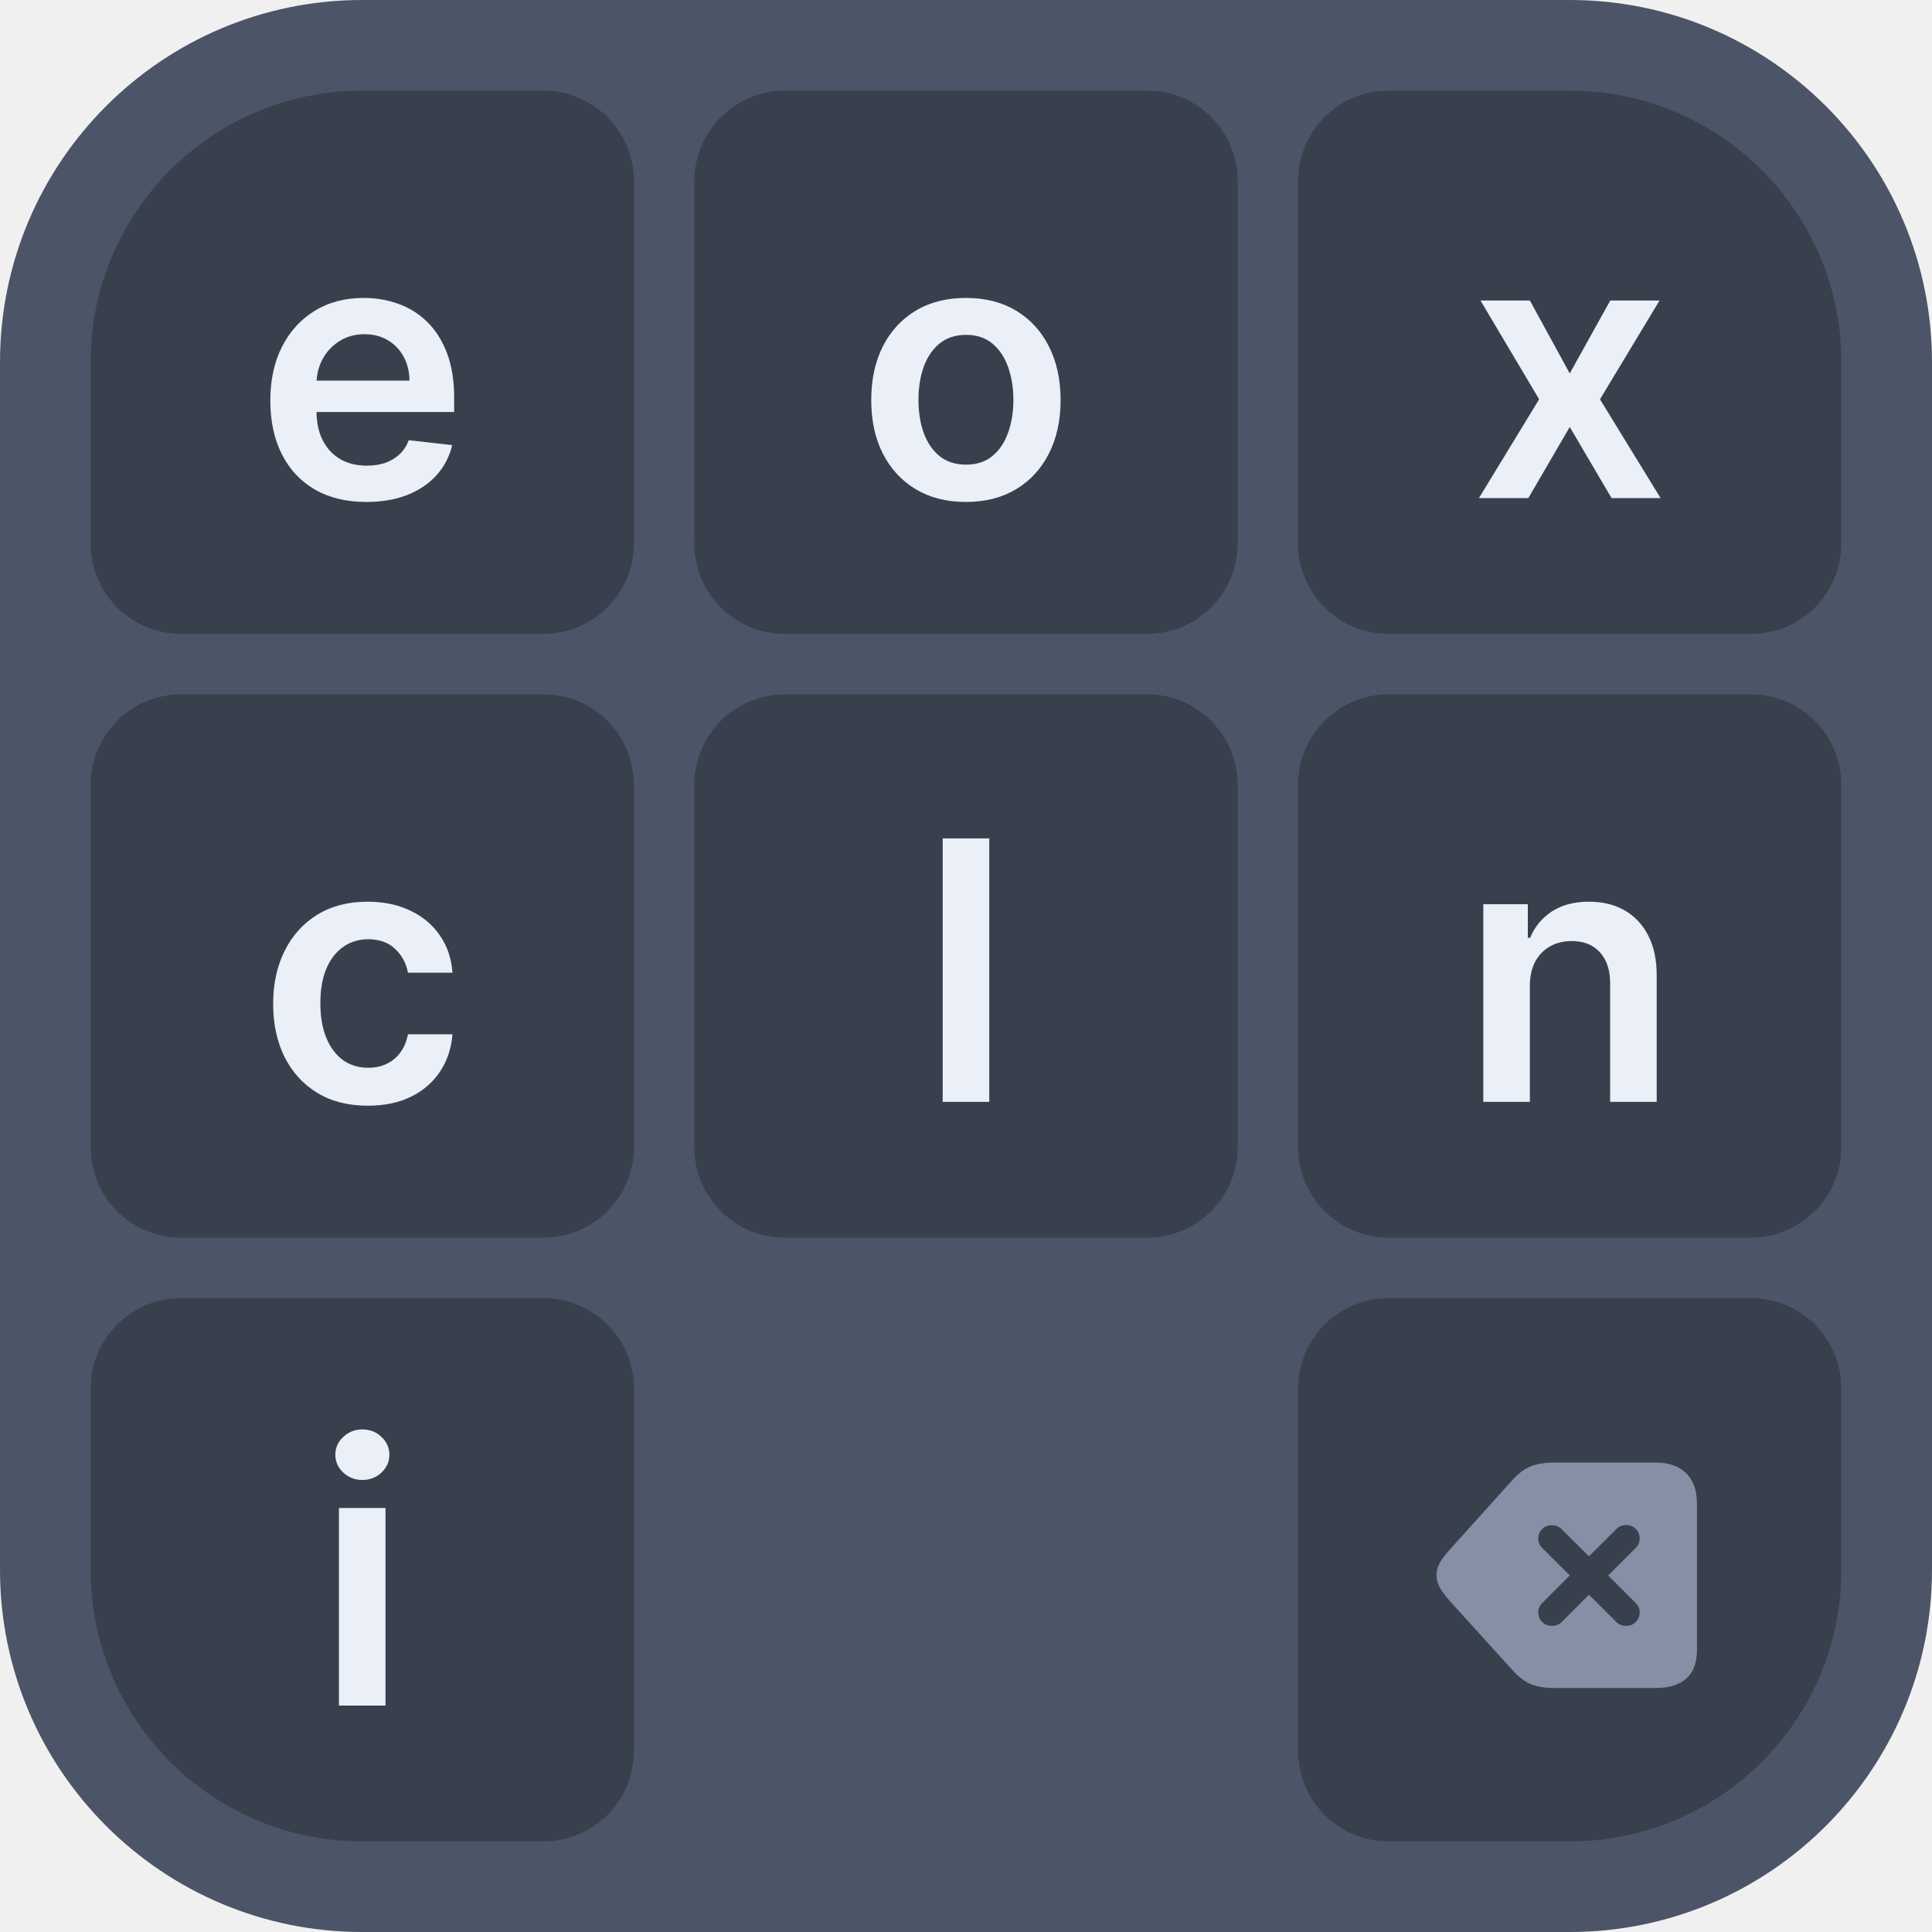
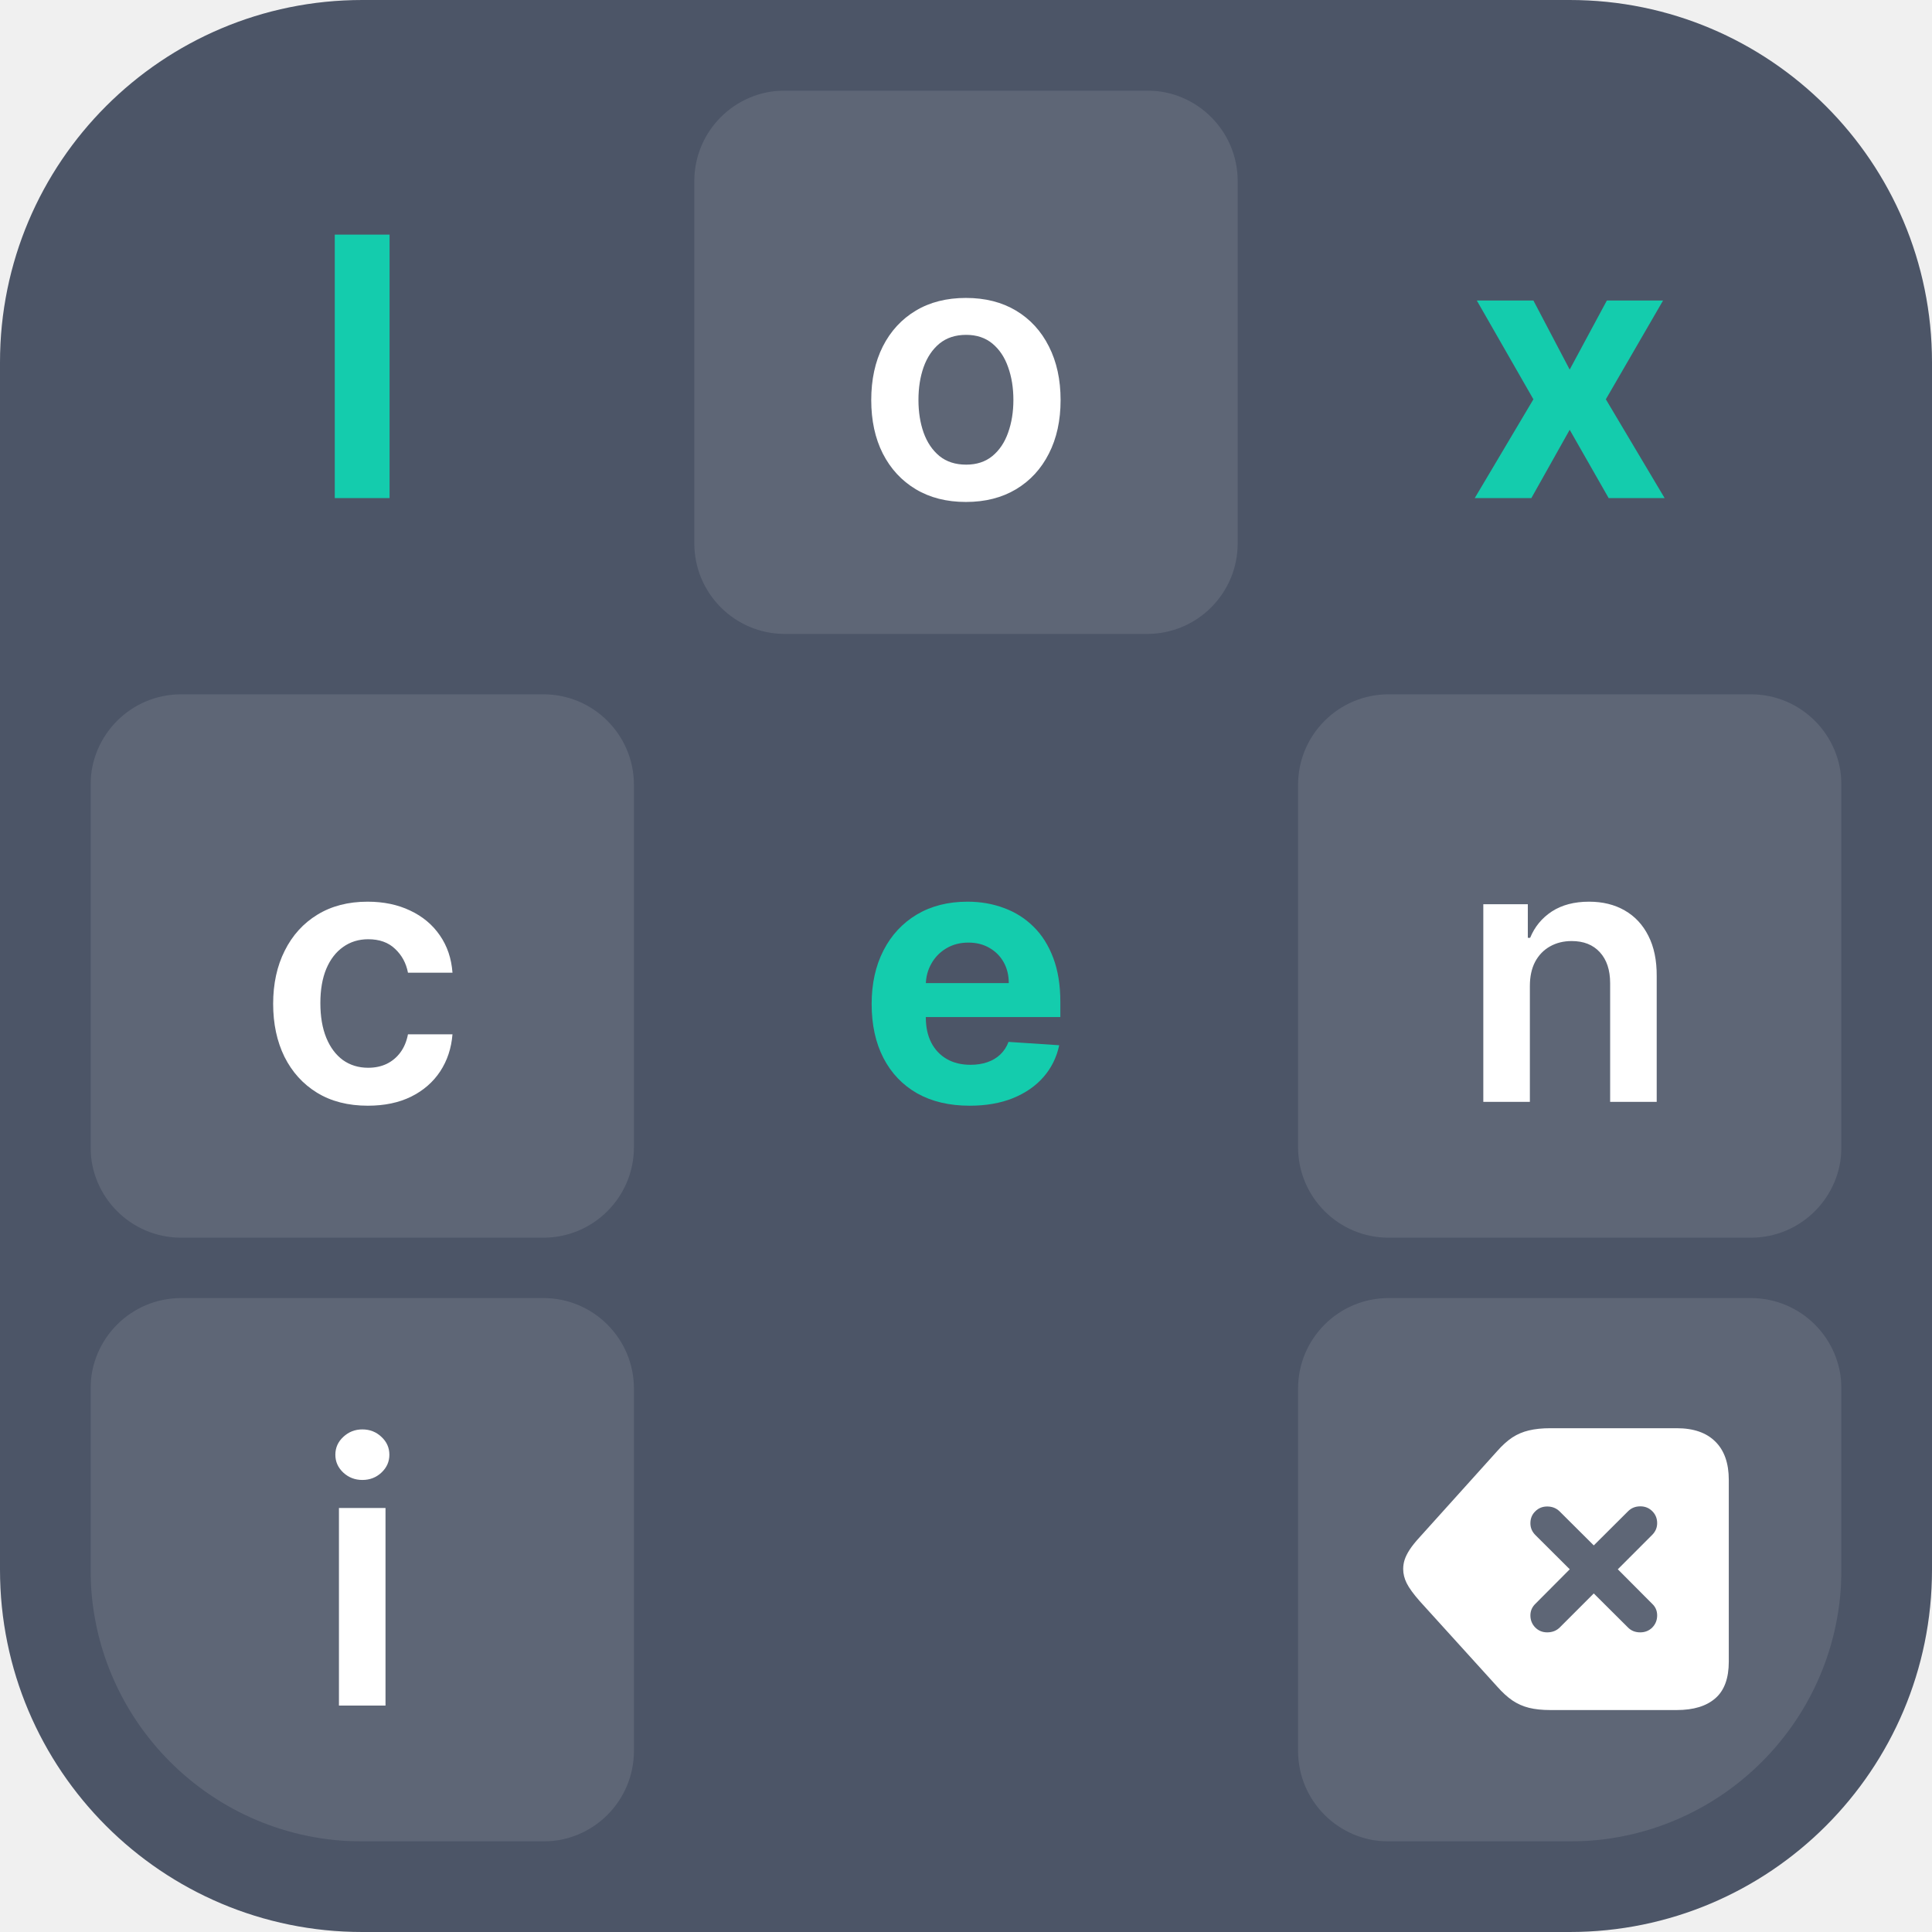
<svg xmlns="http://www.w3.org/2000/svg" width="128" height="128" viewBox="0 0 128 128" fill="none">
  <g clip-path="url(#clip0_1586_15)">
    <rect width="128" height="128" rx="24" fill="#4C5567" />
    <g clip-path="url(#clip1_1586_15)">
-       <rect opacity="0.25" x="6" y="6" width="36" height="36" rx="6" fill="black" />
-       <path d="M24.267 33.256C22.955 33.256 21.821 32.983 20.867 32.438C19.918 31.886 19.188 31.108 18.677 30.102C18.165 29.091 17.909 27.901 17.909 26.531C17.909 25.185 18.165 24.003 18.677 22.986C19.194 21.963 19.915 21.168 20.841 20.599C21.767 20.026 22.855 19.739 24.105 19.739C24.912 19.739 25.674 19.869 26.39 20.131C27.111 20.386 27.747 20.784 28.299 21.324C28.855 21.864 29.293 22.551 29.611 23.386C29.929 24.216 30.088 25.204 30.088 26.352V27.298H19.358V25.219H27.131C27.125 24.628 26.997 24.102 26.747 23.642C26.497 23.176 26.148 22.81 25.699 22.543C25.256 22.276 24.739 22.142 24.148 22.142C23.517 22.142 22.963 22.296 22.486 22.602C22.009 22.903 21.637 23.301 21.37 23.796C21.108 24.284 20.975 24.821 20.969 25.406V27.222C20.969 27.983 21.108 28.636 21.387 29.182C21.665 29.722 22.054 30.136 22.554 30.426C23.054 30.71 23.64 30.852 24.31 30.852C24.759 30.852 25.165 30.79 25.529 30.665C25.892 30.534 26.208 30.344 26.475 30.094C26.742 29.844 26.944 29.534 27.08 29.165L29.961 29.489C29.779 30.25 29.432 30.915 28.921 31.483C28.415 32.045 27.767 32.483 26.978 32.795C26.188 33.102 25.284 33.256 24.267 33.256Z" fill="#EBEFF7" />
-       <rect opacity="0.25" x="46" y="6" width="36" height="36" rx="6" fill="black" />
-       <path d="M63.995 33.256C62.716 33.256 61.608 32.974 60.671 32.412C59.733 31.849 59.006 31.062 58.489 30.051C57.978 29.04 57.722 27.858 57.722 26.506C57.722 25.153 57.978 23.969 58.489 22.952C59.006 21.935 59.733 21.145 60.671 20.582C61.608 20.02 62.716 19.739 63.995 19.739C65.273 19.739 66.381 20.02 67.319 20.582C68.256 21.145 68.981 21.935 69.492 22.952C70.009 23.969 70.267 25.153 70.267 26.506C70.267 27.858 70.009 29.04 69.492 30.051C68.981 31.062 68.256 31.849 67.319 32.412C66.381 32.974 65.273 33.256 63.995 33.256ZM64.012 30.784C64.705 30.784 65.284 30.594 65.75 30.213C66.216 29.827 66.563 29.31 66.79 28.662C67.023 28.014 67.14 27.293 67.14 26.497C67.14 25.696 67.023 24.972 66.79 24.324C66.563 23.671 66.216 23.151 65.75 22.764C65.284 22.378 64.705 22.185 64.012 22.185C63.301 22.185 62.711 22.378 62.239 22.764C61.773 23.151 61.424 23.671 61.191 24.324C60.963 24.972 60.85 25.696 60.85 26.497C60.85 27.293 60.963 28.014 61.191 28.662C61.424 29.31 61.773 29.827 62.239 30.213C62.711 30.594 63.301 30.784 64.012 30.784Z" fill="#EBEFF7" />
-       <rect opacity="0.25" x="86" y="6" width="36" height="36" rx="6" fill="black" />
-       <path d="M101.358 19.909L104 24.741L106.685 19.909H109.949L106.003 26.454L110.017 33H106.77L104 28.287L101.256 33H97.983L101.972 26.454L98.085 19.909H101.358Z" fill="#EBEFF7" />
-       <rect opacity="0.25" x="6" y="46" width="36" height="36" rx="6" fill="black" />
-       <path d="M24.37 73.256C23.063 73.256 21.941 72.969 21.003 72.395C20.071 71.821 19.353 71.028 18.847 70.017C18.347 69 18.097 67.829 18.097 66.506C18.097 65.176 18.353 64.003 18.864 62.986C19.375 61.963 20.097 61.168 21.029 60.599C21.966 60.026 23.074 59.739 24.353 59.739C25.415 59.739 26.355 59.935 27.174 60.327C27.997 60.713 28.654 61.261 29.142 61.972C29.631 62.676 29.909 63.5 29.978 64.443H27.029C26.909 63.812 26.625 63.287 26.177 62.867C25.733 62.44 25.14 62.227 24.395 62.227C23.765 62.227 23.211 62.398 22.733 62.739C22.256 63.074 21.884 63.557 21.617 64.188C21.355 64.818 21.225 65.574 21.225 66.454C21.225 67.347 21.355 68.114 21.617 68.756C21.878 69.392 22.245 69.883 22.716 70.23C23.194 70.571 23.753 70.742 24.395 70.742C24.85 70.742 25.256 70.656 25.614 70.486C25.978 70.31 26.282 70.057 26.526 69.727C26.77 69.398 26.938 68.997 27.029 68.526H29.978C29.904 69.452 29.631 70.273 29.159 70.989C28.688 71.699 28.046 72.256 27.233 72.659C26.421 73.057 25.466 73.256 24.37 73.256Z" fill="#EBEFF7" />
-       <rect opacity="0.25" x="46" y="46" width="36" height="36" rx="6" fill="black" />
-       <path d="M65.541 55.545V73H62.456V55.545H65.541Z" fill="#EBEFF7" />
-       <rect opacity="0.25" x="86" y="46" width="36" height="36" rx="6" fill="black" />
-       <path d="M101.358 65.329V73H98.273V59.909H101.222V62.133H101.375C101.676 61.401 102.156 60.818 102.815 60.386C103.48 59.955 104.301 59.739 105.278 59.739C106.182 59.739 106.969 59.932 107.639 60.318C108.315 60.705 108.838 61.264 109.207 61.997C109.582 62.73 109.767 63.619 109.761 64.665V73H106.676V65.142C106.676 64.267 106.449 63.582 105.994 63.088C105.545 62.594 104.923 62.347 104.128 62.347C103.588 62.347 103.108 62.466 102.688 62.705C102.273 62.938 101.946 63.276 101.707 63.719C101.474 64.162 101.358 64.699 101.358 65.329Z" fill="#EBEFF7" />
-       <rect opacity="0.25" x="6" y="86" width="36" height="36" rx="6" fill="black" />
-       <path d="M22.456 113V99.909H25.541V113H22.456ZM24.008 98.051C23.519 98.051 23.098 97.889 22.746 97.565C22.394 97.236 22.218 96.841 22.218 96.381C22.218 95.915 22.394 95.52 22.746 95.196C23.098 94.867 23.519 94.702 24.008 94.702C24.502 94.702 24.922 94.867 25.269 95.196C25.621 95.52 25.797 95.915 25.797 96.381C25.797 96.841 25.621 97.236 25.269 97.565C24.922 97.889 24.502 98.051 24.008 98.051Z" fill="#EBEFF7" />
-       <rect opacity="0.25" x="86" y="86" width="36" height="36" rx="6" fill="black" />
-       <path d="M109.672 111.836H102.969C102.536 111.836 102.161 111.797 101.844 111.719C101.526 111.641 101.232 111.51 100.961 111.328C100.695 111.146 100.427 110.901 100.156 110.594L96.047 106.062C95.713 105.682 95.484 105.367 95.359 105.117C95.234 104.867 95.172 104.615 95.172 104.359C95.172 104.193 95.198 104.029 95.25 103.867C95.302 103.706 95.391 103.529 95.516 103.336C95.641 103.143 95.818 102.922 96.047 102.672L100.148 98.117C100.419 97.81 100.688 97.568 100.953 97.391C101.224 97.213 101.518 97.088 101.836 97.016C102.159 96.938 102.536 96.898 102.969 96.898H109.672C110.562 96.898 111.245 97.135 111.719 97.609C112.193 98.078 112.43 98.755 112.43 99.641V109.266C112.43 110.151 112.193 110.799 111.719 111.211C111.245 111.628 110.562 111.836 109.672 111.836ZM102.805 107.719C103.076 107.719 103.299 107.63 103.477 107.453L105.273 105.656L107.078 107.453C107.25 107.63 107.469 107.719 107.734 107.719C107.99 107.719 108.203 107.633 108.375 107.461C108.547 107.284 108.633 107.07 108.633 106.82C108.633 106.57 108.542 106.362 108.359 106.195L106.547 104.375L108.367 102.555C108.544 102.378 108.633 102.169 108.633 101.93C108.633 101.68 108.547 101.469 108.375 101.297C108.203 101.125 107.992 101.039 107.742 101.039C107.482 101.039 107.266 101.125 107.094 101.297L105.273 103.109L103.461 101.305C103.284 101.133 103.065 101.047 102.805 101.047C102.555 101.047 102.344 101.133 102.172 101.305C102 101.471 101.914 101.682 101.914 101.938C101.914 102.177 102.003 102.385 102.18 102.562L104 104.375L102.18 106.203C102.003 106.375 101.914 106.581 101.914 106.82C101.914 107.07 102 107.284 102.172 107.461C102.344 107.633 102.555 107.719 102.805 107.719Z" fill="#8590A6" />
+       <path d="M25.81 15.546V33H22.179V15.546H25.81Z" fill="#14CCAD" />
+       <rect opacity="0.1" x="46" y="6" width="36" height="36" rx="6" fill="white" />
+       <path d="M63.995 33.256C62.716 33.256 61.608 32.974 60.671 32.412C59.733 31.849 59.006 31.062 58.489 30.051C57.978 29.04 57.722 27.858 57.722 26.506C57.722 25.153 57.978 23.969 58.489 22.952C59.006 21.935 59.733 21.145 60.671 20.582C61.608 20.02 62.716 19.739 63.995 19.739C65.273 19.739 66.381 20.02 67.319 20.582C68.256 21.145 68.981 21.935 69.492 22.952C70.009 23.969 70.267 25.153 70.267 26.506C70.267 27.858 70.009 29.04 69.492 30.051C68.981 31.062 68.256 31.849 67.319 32.412C66.381 32.974 65.273 33.256 63.995 33.256ZM64.012 30.784C64.705 30.784 65.284 30.594 65.75 30.213C66.216 29.827 66.563 29.31 66.79 28.662C67.023 28.014 67.14 27.293 67.14 26.497C67.14 25.696 67.023 24.972 66.79 24.324C66.563 23.671 66.216 23.151 65.75 22.764C65.284 22.378 64.705 22.185 64.012 22.185C63.301 22.185 62.711 22.378 62.239 22.764C61.773 23.151 61.424 23.671 61.191 24.324C60.963 24.972 60.85 25.696 60.85 26.497C60.85 27.293 60.963 28.014 61.191 28.662C61.424 29.31 61.773 29.827 62.239 30.213C62.711 30.594 63.301 30.784 64.012 30.784Z" fill="white" />
+       <path d="M101.592 19.909L103.996 24.486L106.459 19.909H110.183L106.391 26.454L110.286 33H106.578L103.996 28.474L101.456 33H97.706L101.592 26.454L97.842 19.909H101.592Z" fill="#14CCAD" />
+       <rect opacity="0.1" x="6" y="46" width="36" height="36" rx="6" fill="white" />
+       <path d="M24.37 73.256C23.063 73.256 21.941 72.969 21.003 72.395C20.071 71.821 19.353 71.028 18.847 70.017C18.347 69 18.097 67.829 18.097 66.506C18.097 65.176 18.353 64.003 18.864 62.986C19.375 61.963 20.097 61.168 21.029 60.599C21.966 60.026 23.074 59.739 24.353 59.739C25.415 59.739 26.355 59.935 27.174 60.327C27.997 60.713 28.654 61.261 29.142 61.972C29.631 62.676 29.909 63.5 29.978 64.443H27.029C26.909 63.812 26.625 63.287 26.177 62.867C25.733 62.44 25.14 62.227 24.395 62.227C23.765 62.227 23.211 62.398 22.733 62.739C22.256 63.074 21.884 63.557 21.617 64.188C21.355 64.818 21.225 65.574 21.225 66.454C21.225 67.347 21.355 68.114 21.617 68.756C21.878 69.392 22.245 69.883 22.716 70.23C23.194 70.571 23.753 70.742 24.395 70.742C24.85 70.742 25.256 70.656 25.614 70.486C25.978 70.31 26.282 70.057 26.526 69.727C26.77 69.398 26.938 68.997 27.029 68.526H29.978C29.904 69.452 29.631 70.273 29.159 70.989C28.688 71.699 28.046 72.256 27.233 72.659C26.421 73.057 25.466 73.256 24.37 73.256Z" fill="white" />
+       <path d="M64.243 73.256C62.896 73.256 61.737 72.983 60.766 72.438C59.8 71.886 59.055 71.108 58.533 70.102C58.01 69.091 57.749 67.895 57.749 66.514C57.749 65.168 58.01 63.986 58.533 62.969C59.055 61.952 59.791 61.159 60.74 60.591C61.695 60.023 62.814 59.739 64.098 59.739C64.962 59.739 65.766 59.878 66.51 60.156C67.26 60.429 67.913 60.841 68.47 61.392C69.033 61.943 69.47 62.636 69.783 63.472C70.095 64.301 70.251 65.273 70.251 66.386V67.383H59.197V65.133H66.834C66.834 64.611 66.72 64.148 66.493 63.744C66.266 63.341 65.95 63.026 65.547 62.798C65.149 62.565 64.686 62.449 64.158 62.449C63.606 62.449 63.118 62.577 62.692 62.832C62.271 63.082 61.942 63.42 61.703 63.847C61.465 64.267 61.342 64.736 61.337 65.253V67.392C61.337 68.04 61.456 68.599 61.695 69.071C61.939 69.543 62.283 69.906 62.726 70.162C63.169 70.418 63.695 70.546 64.303 70.546C64.706 70.546 65.075 70.489 65.41 70.375C65.746 70.261 66.033 70.091 66.271 69.864C66.51 69.636 66.692 69.358 66.817 69.028L70.175 69.25C70.004 70.057 69.655 70.761 69.126 71.364C68.604 71.96 67.928 72.426 67.098 72.761C66.274 73.091 65.322 73.256 64.243 73.256Z" fill="#14CCAD" />
+       <rect opacity="0.1" x="86" y="46" width="36" height="36" rx="6" fill="white" />
+       <path d="M101.358 65.329V73H98.273V59.909H101.222V62.133H101.375C101.676 61.401 102.156 60.818 102.815 60.386C103.48 59.955 104.301 59.739 105.278 59.739C106.182 59.739 106.969 59.932 107.639 60.318C108.315 60.705 108.838 61.264 109.207 61.997C109.582 62.73 109.767 63.619 109.761 64.665V73H106.676V65.142C106.676 64.267 106.449 63.582 105.994 63.088C105.545 62.594 104.923 62.347 104.128 62.347C103.588 62.347 103.108 62.466 102.688 62.705C102.273 62.938 101.946 63.276 101.707 63.719C101.474 64.162 101.358 64.699 101.358 65.329Z" fill="white" />
+       <rect opacity="0.1" x="6" y="86" width="36" height="36" rx="6" fill="white" />
+       <path d="M22.456 113V99.909H25.541V113H22.456ZM24.008 98.051C23.519 98.051 23.098 97.889 22.746 97.565C22.394 97.236 22.218 96.841 22.218 96.381C22.218 95.915 22.394 95.52 22.746 95.196C23.098 94.867 23.519 94.702 24.008 94.702C24.502 94.702 24.922 94.867 25.269 95.196C25.621 95.52 25.797 95.915 25.797 96.381C25.797 96.841 25.621 97.236 25.269 97.565C24.922 97.889 24.502 98.051 24.008 98.051Z" fill="white" />
+       <rect opacity="0.1" x="86" y="86" width="36" height="36" rx="6" fill="white" />
+       <path d="M111.09 113.295H102.711C102.171 113.295 101.702 113.246 101.305 113.148C100.908 113.051 100.54 112.888 100.201 112.66C99.869 112.432 99.534 112.126 99.195 111.742L94.059 106.078C93.642 105.603 93.356 105.209 93.199 104.896C93.043 104.584 92.965 104.268 92.965 103.949C92.965 103.741 92.997 103.536 93.062 103.334C93.128 103.132 93.238 102.911 93.394 102.67C93.551 102.429 93.772 102.152 94.059 101.84L99.186 96.147C99.524 95.762 99.859 95.46 100.191 95.238C100.53 95.017 100.898 94.861 101.295 94.769C101.699 94.672 102.171 94.623 102.711 94.623H111.09C112.203 94.623 113.056 94.919 113.648 95.512C114.241 96.098 114.537 96.944 114.537 98.051V110.082C114.537 111.189 114.241 111.999 113.648 112.514C113.056 113.035 112.203 113.295 111.09 113.295ZM102.506 108.148C102.844 108.148 103.124 108.038 103.346 107.816L105.592 105.57L107.848 107.816C108.062 108.038 108.336 108.148 108.668 108.148C108.987 108.148 109.254 108.041 109.469 107.826C109.684 107.605 109.791 107.338 109.791 107.025C109.791 106.713 109.677 106.452 109.449 106.244L107.184 103.969L109.459 101.693C109.68 101.472 109.791 101.212 109.791 100.912C109.791 100.6 109.684 100.336 109.469 100.121C109.254 99.906 108.99 99.799 108.678 99.799C108.352 99.799 108.082 99.906 107.867 100.121L105.592 102.387L103.326 100.131C103.105 99.916 102.831 99.809 102.506 99.809C102.193 99.809 101.93 99.916 101.715 100.131C101.5 100.339 101.393 100.603 101.393 100.922C101.393 101.221 101.503 101.482 101.725 101.703L104 103.969L101.725 106.254C101.503 106.469 101.393 106.726 101.393 107.025C101.393 107.338 101.5 107.605 101.715 107.826C101.93 108.041 102.193 108.148 102.506 108.148Z" fill="white" />
    </g>
  </g>
  <defs>
    <clipPath id="clip0_1586_15">
      <rect width="128" height="128" fill="white" />
    </clipPath>
    <clipPath id="clip1_1586_15">
      <rect x="6" y="6" width="116" height="116" rx="18" fill="white" />
    </clipPath>
  </defs>
</svg>
